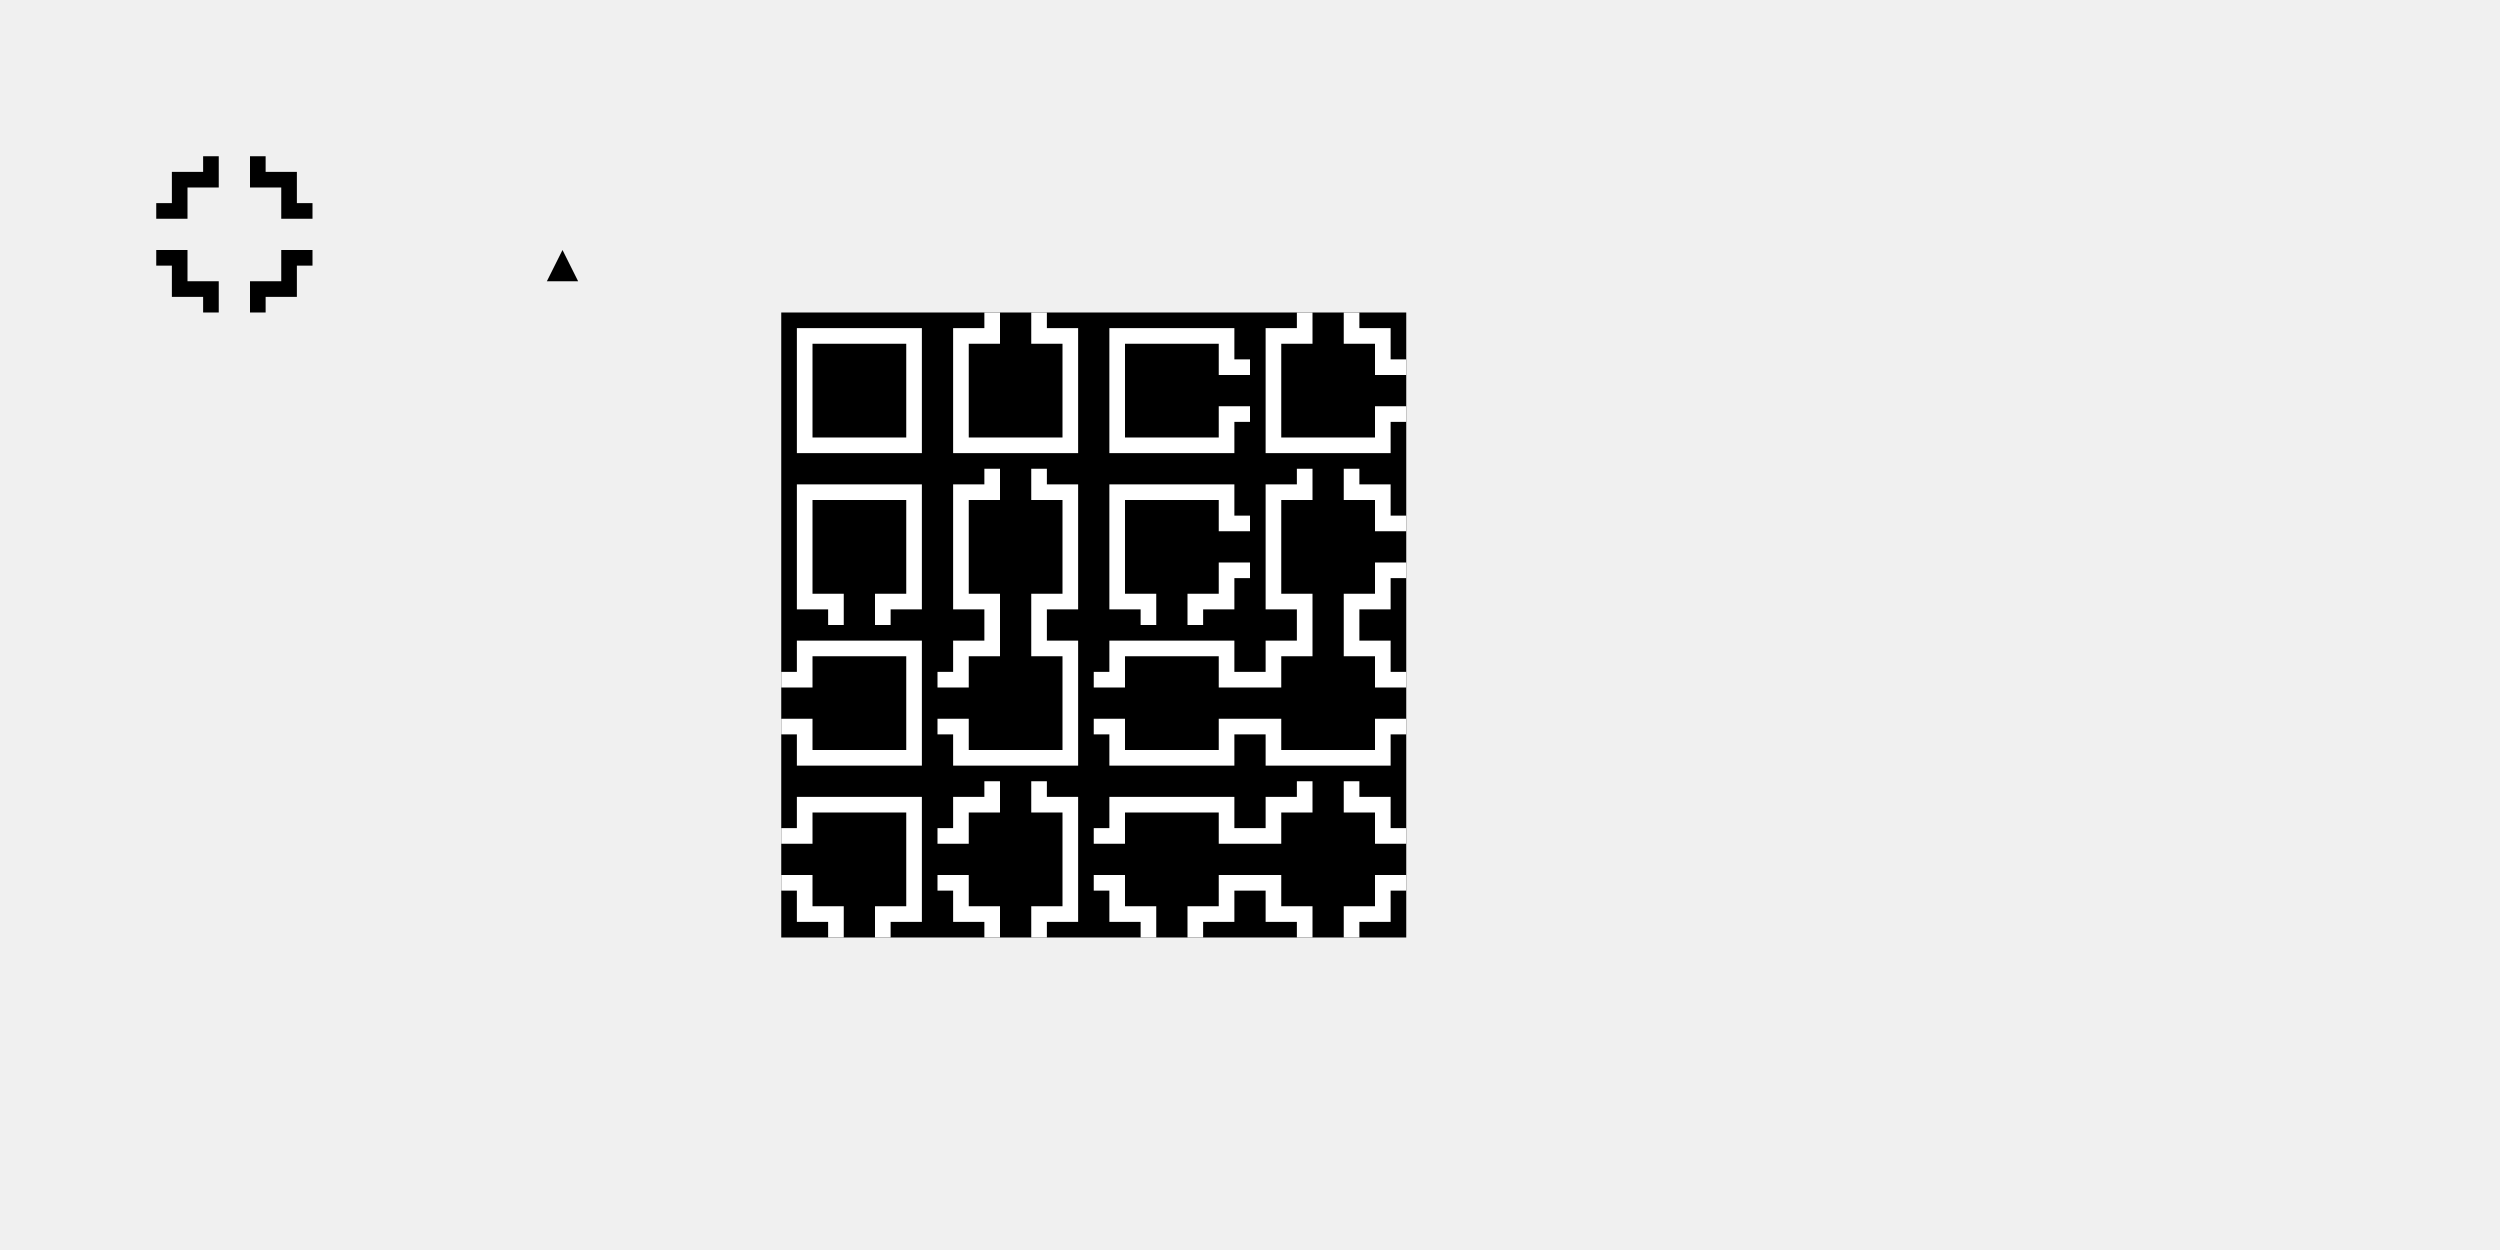
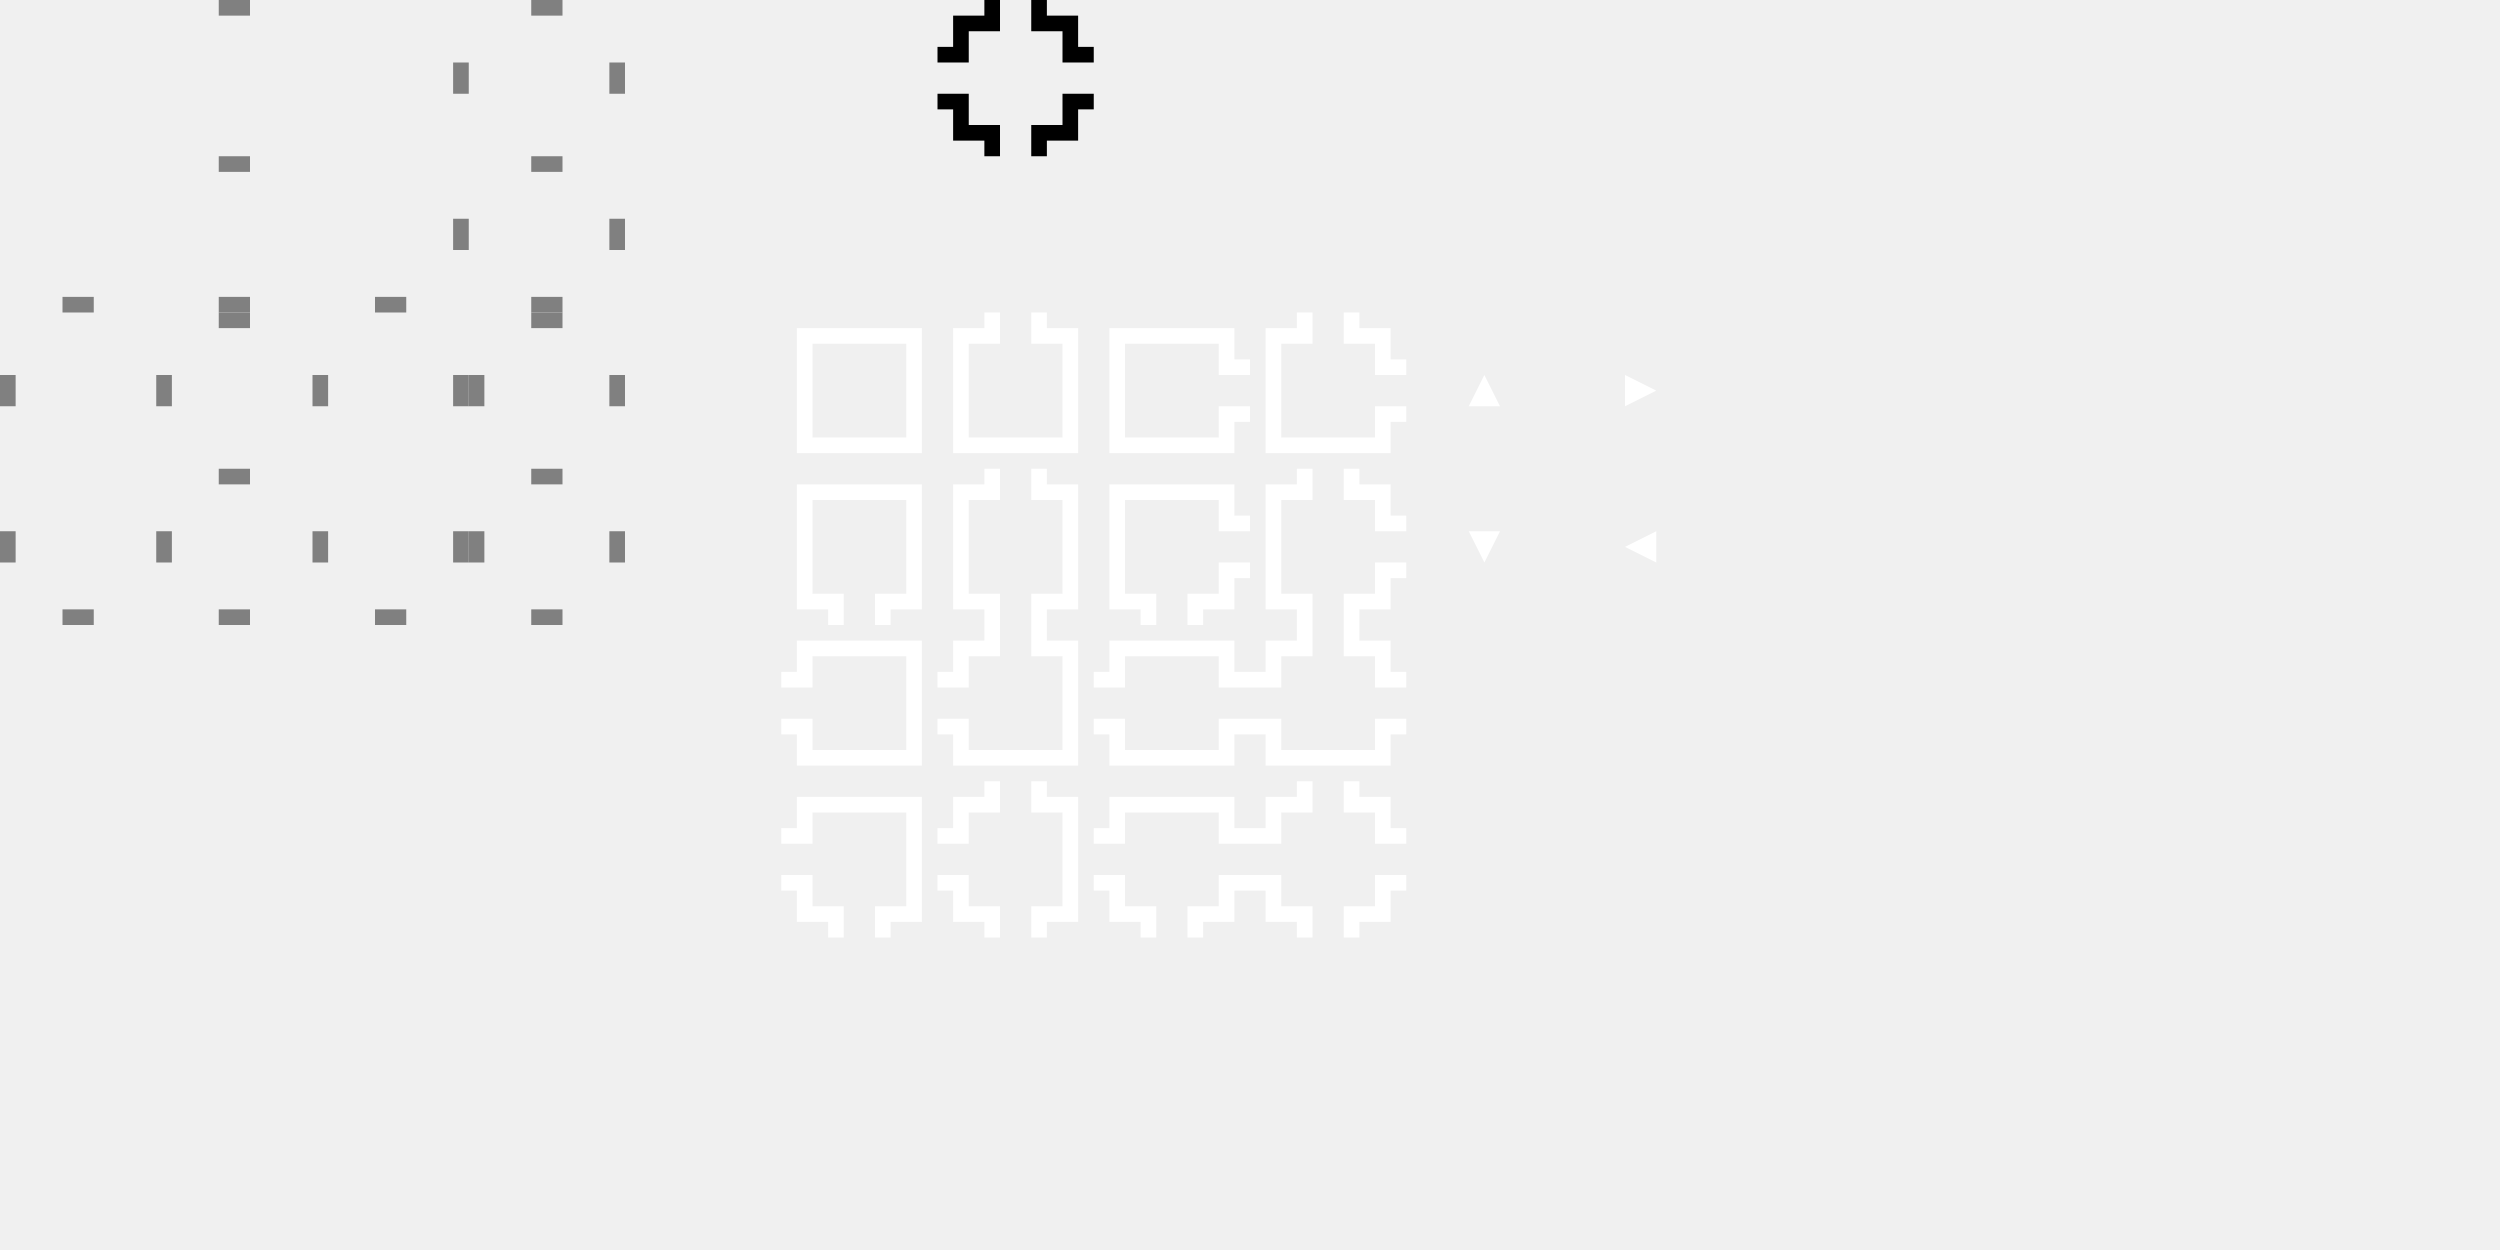
<svg xmlns="http://www.w3.org/2000/svg" width="640" height="320" id="svg2" version="1.1">
  <defs id="defs4" />
  <g id="layer1" transform="translate(0,-732.3622)">
-     <path style="fill:#000000;fill-opacity:1;stroke:none" d="m 52,772.362 0,4 -8,0 0,4 0,4 -4,0 0,4 4,0 4,0 0,-8 8,0 0,-4 0,-4 -4,0 z m 12,0 0,4 0,4 8,0 0,8 4,0 4,0 0,-4 -4,0 0,-4 0,-4 -8,0 0,-4 -4,0 z m -24,24 0,4 4,0 0,8 4,0 4,0 0,4 4,0 0,-4 0,-4 -8,0 0,-4 0,-4 -8,0 z m 32,0 0,8 -8,0 0,4 0,4 4,0 0,-4 8,0 0,-4 0,-4 4,0 0,-4 -4,0 -4,0 z" id="rect2987" />
-     <path style="fill:#000000;stroke:none" d="m 144,796.362 4,8 -8,0 z" id="path3795" />
-     <g id="g3231">
-       <rect transform="translate(0,732.3622)" y="80" x="200" height="160" width="160" id="rect3229" style="fill:#000000;fill-opacity:1;stroke:none" />
-       <path id="rect3797" transform="translate(0,732.3622)" d="M 204 84 L 204 116 L 236 116 L 236 84 L 204 84 z M 208 88 L 232 88 L 232 112 L 208 112 L 208 88 z " style="fill:#ffffff;fill-opacity:1;stroke:none" />
-       <path id="rect3797-1" transform="translate(0,732.3622)" d="M 252 80 L 252 84 L 244 84 L 244 116 L 276 116 L 276 84 L 268 84 L 268 80 L 264 80 L 264 88 L 268 88 L 272 88 L 272 112 L 248 112 L 248 88 L 252 88 L 256 88 L 256 80 L 252 80 z " style="fill:#ffffff;fill-opacity:1;stroke:none" />
+     <g id="g3060">
+       <rect y="812.362" x="200" height="160" width="160" id="rect3229" style="fill:none;fill-opacity:1;stroke:none" />
+       <path id="rect3797" d="m 204,816.362 0,32 32,0 0,-32 -32,0 z m 4,4 24,0 0,24 -24,0 0,-24 z" style="fill:#ffffff;fill-opacity:1;stroke:none" />
+       <path id="rect3797-1" d="m 252,812.362 0,4 -8,0 0,32 32,0 0,-32 -8,0 0,-4 -4,0 0,8 4,0 4,0 0,24 -24,0 0,-24 4,0 4,0 0,-8 -4,0 z" style="fill:#ffffff;fill-opacity:1;stroke:none" />
      <path id="rect3797-1-1" d="m 320,824.362 -4,0 0,-8 -32,0 0,32 32,0 0,-8 4,0 0,-4 -8,0 0,4 0,4 -24,0 0,-24 24,0 0,4 0,4 8,0 0,-4 z" style="fill:#ffffff;fill-opacity:1;stroke:none" />
      <path id="rect3797-1-7" d="m 212,892.362 0,-4 -8,0 0,-32 32,0 0,32 -8,0 0,4 -4,0 0,-8 4,0 4,0 0,-24 -24,0 0,24 4,0 4,0 0,8 -4,0 z" style="fill:#ffffff;fill-opacity:1;stroke:none" />
      <path id="rect3797-1-1-4" d="m 200,904.362 4,0 0,-8 32,0 0,32 -32,0 0,-8 -4,0 0,-4 8,0 0,4 0,4 24,0 0,-24 -24,0 0,4 0,4 -8,0 0,-4 z" style="fill:#ffffff;fill-opacity:1;stroke:none" />
-       <path id="rect3049" transform="translate(0,732.3622)" d="M 332 80 L 332 84 L 324 84 L 324 88 L 324 116 L 328 116 L 356 116 L 356 112 L 356 108 L 360 108 L 360 104 L 352 104 L 352 108 L 352 112 L 328 112 L 328 88 L 332 88 L 336 88 L 336 80 L 332 80 z M 344 80 L 344 88 L 348 88 L 352 88 L 352 92 L 352 96 L 360 96 L 360 92 L 356 92 L 356 88 L 356 84 L 348 84 L 348 80 L 344 80 z " style="fill:#ffffff;fill-opacity:1;stroke:none" />
+       <path id="rect3049" d="m 332,812.362 0,4 -8,0 0,4 0,28 4,0 28,0 0,-4 0,-4 4,0 0,-4 -8,0 0,4 0,4 -24,0 0,-24 4,0 4,0 0,-8 -4,0 z m 12,0 0,8 4,0 4,0 0,4 0,4 8,0 0,-4 -4,0 0,-4 0,-4 -8,0 0,-4 -4,0 z" style="fill:#ffffff;fill-opacity:1;stroke:none" />
      <path id="rect3049-0" d="m 228,972.362 0,-4 8,0 0,-4 0,-28 -4,0 -28,0 0,4 0,4 -4,0 0,4 8,0 0,-4 0,-4 24,0 0,24 -4,0 -4,0 0,8 4,0 z m -12,0 0,-8 -4,0 -4,0 0,-4 0,-4 -8,0 0,4 4,0 0,4 0,4 8,0 0,4 4,0 z" style="fill:#ffffff;fill-opacity:1;stroke:none" />
      <path id="rect3049-9" d="m 320,864.362 -4,0 0,-8 -4,0 -28,0 0,4 0,28 4,0 4,0 0,4 4,0 0,-8 -4,0 -4,0 0,-24 24,0 0,4 0,4 8,0 0,-4 z m 0,12 -8,0 0,4 0,4 -4,0 -4,0 0,8 4,0 0,-4 4,0 4,0 0,-8 4,0 0,-4 z" style="fill:#ffffff;fill-opacity:1;stroke:none" />
      <path id="rect3049-4" d="m 240,920.362 4,0 0,8 4,0 28,0 0,-4 0,-28 -4,0 -4,0 0,-4 -4,0 0,8 4,0 4,0 0,24 -24,0 0,-4 0,-4 -8,0 0,4 z m 0,-12 8,0 0,-4 0,-4 4,0 4,0 0,-8 -4,0 0,4 -4,0 -4,0 0,8 -4,0 0,4 z" style="fill:#ffffff;fill-opacity:1;stroke:none" />
-       <path id="rect3113" transform="translate(0,732.3622)" d="M 252 120 L 252 124 L 248 124 L 244 124 L 244 156 L 248 156 L 252 156 L 252 160 L 256 160 L 256 152 L 252 152 L 248 152 L 248 128 L 252 128 L 256 128 L 256 120 L 252 120 z M 264 120 L 264 128 L 268 128 L 272 128 L 272 152 L 268 152 L 264 152 L 264 160 L 268 160 L 268 156 L 272 156 L 276 156 L 276 124 L 272 124 L 268 124 L 268 120 L 264 120 z " style="fill:#ffffff;fill-opacity:1;stroke:none" />
+       <path id="rect3113" d="m 252,852.362 0,4 -4,0 -4,0 0,32 4,0 4,0 0,4 4,0 0,-8 -4,0 -4,0 0,-24 4,0 4,0 0,-8 -4,0 z m 12,0 0,8 4,0 4,0 0,24 -4,0 -4,0 0,8 4,0 0,-4 4,0 4,0 0,-32 -4,0 -4,0 0,-4 -4,0 z" style="fill:#ffffff;fill-opacity:1;stroke:none" />
      <path id="rect3113-8" d="m 320,904.362 -4,0 0,-4 0,-4 -32,0 0,4 0,4 -4,0 0,4 8,0 0,-4 0,-4 24,0 0,4 0,4 8,0 0,-4 z m 0,12 -8,0 0,4 0,4 -24,0 0,-4 0,-4 -8,0 0,4 4,0 0,4 0,4 32,0 0,-4 0,-4 4,0 0,-4 z" style="fill:#ffffff;fill-opacity:1;stroke:none" />
      <path id="rect2987-8" d="m 332,932.362 0,4 -8,0 0,4 0,4 -4,0 0,4 4,0 4,0 0,-8 8,0 0,-4 0,-4 -4,0 z m 12,0 0,4 0,4 8,0 0,8 4,0 4,0 0,-4 -4,0 0,-4 0,-4 -8,0 0,-4 -4,0 z m -24,24 0,4 4,0 0,8 4,0 4,0 0,4 4,0 0,-4 0,-4 -8,0 0,-4 0,-4 -8,0 z m 32,0 0,8 -8,0 0,4 0,4 4,0 0,-4 8,0 0,-4 0,-4 4,0 0,-4 -4,0 -4,0 z" style="fill:#ffffff;fill-opacity:1;stroke:none" />
-       <path id="rect3170" transform="translate(0,732.3622)" d="M 332 120 L 332 124 L 328 124 L 324 124 L 324 156 L 328 156 L 332 156 L 332 160 L 336 160 L 336 152 L 332 152 L 328 152 L 328 128 L 332 128 L 336 128 L 336 120 L 332 120 z M 344 120 L 344 128 L 348 128 L 352 128 L 352 132 L 352 136 L 360 136 L 360 132 L 356 132 L 356 128 L 356 124 L 348 124 L 348 120 L 344 120 z M 352 144 L 352 148 L 352 152 L 348 152 L 344 152 L 344 160 L 348 160 L 348 156 L 356 156 L 356 152 L 356 148 L 360 148 L 360 144 L 352 144 z " style="fill:#ffffff;fill-opacity:1;stroke:none" />
+       <path id="rect3170" d="m 332,852.362 0,4 -4,0 -4,0 0,32 4,0 4,0 0,4 4,0 0,-8 -4,0 -4,0 0,-24 4,0 4,0 0,-8 -4,0 z m 12,0 0,8 4,0 4,0 0,4 0,4 8,0 0,-4 -4,0 0,-4 0,-4 -8,0 0,-4 -4,0 z m 8,24 0,4 0,4 -4,0 -4,0 0,8 4,0 0,-4 8,0 0,-4 0,-4 4,0 0,-4 -8,0 z" style="fill:#ffffff;fill-opacity:1;stroke:none" />
      <path id="rect3170-2" d="m 320,920.362 4,0 0,4 0,4 32,0 0,-4 0,-4 4,0 0,-4 -8,0 0,4 0,4 -24,0 0,-4 0,-4 -8,0 0,4 z m 0,-12 8,0 0,-4 0,-4 4,0 4,0 0,-8 -4,0 0,4 -4,0 -4,0 0,8 -4,0 0,4 z m 24,-8 4,0 4,0 0,4 0,4 8,0 0,-4 -4,0 0,-8 -4,0 -4,0 0,-4 -4,0 0,8 z" style="fill:#ffffff;fill-opacity:1;stroke:none" />
      <path id="rect3170-4" d="m 268,972.362 0,-4 4,0 4,0 0,-32 -4,0 -4,0 0,-4 -4,0 0,8 4,0 4,0 0,24 -4,0 -4,0 0,8 4,0 z m -12,0 0,-8 -4,0 -4,0 0,-4 0,-4 -8,0 0,4 4,0 0,4 0,4 8,0 0,4 4,0 z m -8,-24 0,-4 0,-4 4,0 4,0 0,-8 -4,0 0,4 -8,0 0,4 0,4 -4,0 0,4 8,0 z" style="fill:#ffffff;fill-opacity:1;stroke:none" />
      <path id="rect3170-5" d="m 320,944.362 -4,0 0,-4 0,-4 -32,0 0,4 0,4 -4,0 0,4 8,0 0,-4 0,-4 24,0 0,4 0,4 8,0 0,-4 z m 0,12 -8,0 0,4 0,4 -4,0 -4,0 0,8 4,0 0,-4 4,0 4,0 0,-8 4,0 0,-4 z m -24,8 -4,0 -4,0 0,-4 0,-4 -8,0 0,4 4,0 0,8 4,0 4,0 0,4 4,0 0,-8 z" style="fill:#ffffff;fill-opacity:1;stroke:none" />
    </g>
+     <g id="g3083">
+       <rect transform="translate(0,732.3622)" y="80" x="360" height="80" width="80" id="rect3081" style="fill:none;stroke:none" />
+       <path id="path3795" d="m 380,828.362 4,8 -8,0 z" style="fill:#ffffff;stroke:none" />
+       <path id="path3795-1" d="m 424,832.362 -8,4 0,-8 z" style="fill:#ffffff;stroke:none" />
+       <path id="path3795-7" d="m 380,876.362 -4,-8 8,0 z" style="fill:#ffffff;stroke:none" />
+       <path id="path3795-4" d="m 416,872.362 8,-4 0,8 z" style="fill:#ffffff;stroke:none" />
+     </g>
+     <path style="fill:#000000;fill-opacity:1;stroke:none" d="m 252,732.362 0,4 -8,0 0,4 0,4 -4,0 0,4 4,0 4,0 0,-8 8,0 0,-4 0,-4 -4,0 z m 12,0 0,4 0,4 8,0 0,8 4,0 4,0 0,-4 -4,0 0,-4 0,-4 -8,0 0,-4 -4,0 z m -24,24 0,4 4,0 0,8 4,0 4,0 0,4 4,0 0,-4 0,-4 -8,0 0,-4 0,-4 -8,0 z m 32,0 0,8 -8,0 0,4 0,4 4,0 0,-4 8,0 0,-4 0,-4 4,0 0,-4 -4,0 -4,0 z" id="rect2987-1" />
+     <g id="g3339">
+       <rect transform="translate(0,732.3622)" y="0" x="0" height="160" width="160" id="rect3337" style="fill:none;fill-opacity:1;stroke:none" />
+       <rect y="852.362" x="136" height="4" width="8" id="rect3137-6" style="fill:#808080;fill-opacity:1;stroke:none" />
+       <rect y="868.362" x="156" height="8" width="4" id="rect3139-1" style="fill:#808080;fill-opacity:1;stroke:none" />
+       <rect y="868.362" x="120" height="8" width="4" id="rect3141-4" style="fill:#808080;fill-opacity:1;stroke:none" />
+       <rect y="888.362" x="136" height="4" width="8" id="rect3143-2" style="fill:#808080;fill-opacity:1;stroke:none" />
+       <rect y="868.362" x="116" height="8" width="4" id="rect3139-2" style="fill:#808080;fill-opacity:1;stroke:none" />
+       <rect y="868.362" x="80" height="8" width="4" id="rect3141-2" style="fill:#808080;fill-opacity:1;stroke:none" />
+       <rect y="888.362" x="96" height="4" width="8" id="rect3143-1" style="fill:#808080;fill-opacity:1;stroke:none" />
+       <rect y="852.362" x="56" height="4" width="8" id="rect3137-68" style="fill:#808080;fill-opacity:1;stroke:none" />
+       <rect y="868.362" x="40" height="8" width="4" id="rect3141-7" style="fill:#808080;fill-opacity:1;stroke:none" />
+       <rect y="888.362" x="56" height="4" width="8" id="rect3143-6" style="fill:#808080;fill-opacity:1;stroke:none" />
+       <rect y="868.362" x="0" height="8" width="4" id="rect3141-9" style="fill:#808080;fill-opacity:1;stroke:none" />
+       <rect y="888.362" x="16" height="4" width="8" id="rect3143-27" style="fill:#808080;fill-opacity:1;stroke:none" />
+       <rect y="812.362" x="136" height="4" width="8" id="rect3137-6-9" style="fill:#808080;fill-opacity:1;stroke:none" />
+       <rect y="828.362" x="156" height="8" width="4" id="rect3139-1-5" style="fill:#808080;fill-opacity:1;stroke:none" />
+       <rect y="828.362" x="120" height="8" width="4" id="rect3141-4-4" style="fill:#808080;fill-opacity:1;stroke:none" />
+       <rect y="828.362" x="116" height="8" width="4" id="rect3139-2-1" style="fill:#808080;fill-opacity:1;stroke:none" />
+       <rect y="828.362" x="80" height="8" width="4" id="rect3141-2-2" style="fill:#808080;fill-opacity:1;stroke:none" />
+       <rect y="812.362" x="56" height="4" width="8" id="rect3137-68-3" style="fill:#808080;fill-opacity:1;stroke:none" />
+       <rect y="828.362" x="40" height="8" width="4" id="rect3141-7-4" style="fill:#808080;fill-opacity:1;stroke:none" />
+       <rect y="828.362" x="0" height="8" width="4" id="rect3141-9-1" style="fill:#808080;fill-opacity:1;stroke:none" />
+       <rect y="772.362" x="136" height="4" width="8" id="rect3137-6-8" style="fill:#808080;fill-opacity:1;stroke:none" />
+       <rect y="788.362" x="156" height="8" width="4" id="rect3139-1-7" style="fill:#808080;fill-opacity:1;stroke:none" />
+       <rect y="808.362" x="136" height="4" width="8" id="rect3143-2-7" style="fill:#808080;fill-opacity:1;stroke:none" />
+       <rect y="788.362" x="116" height="8" width="4" id="rect3139-2-7" style="fill:#808080;fill-opacity:1;stroke:none" />
+       <rect y="808.362" x="96" height="4" width="8" id="rect3143-1-3" style="fill:#808080;fill-opacity:1;stroke:none" />
+       <rect y="772.362" x="56" height="4" width="8" id="rect3137-68-1" style="fill:#808080;fill-opacity:1;stroke:none" />
+       <rect y="808.362" x="56" height="4" width="8" id="rect3143-6-8" style="fill:#808080;fill-opacity:1;stroke:none" />
+       <rect y="808.362" x="16" height="4" width="8" id="rect3143-27-5" style="fill:#808080;fill-opacity:1;stroke:none" />
+       <rect y="732.362" x="136" height="4" width="8" id="rect3137-6-9-0" style="fill:#808080;fill-opacity:1;stroke:none" />
+       <rect y="748.362" x="156" height="8" width="4" id="rect3139-1-5-2" style="fill:#808080;fill-opacity:1;stroke:none" />
+       <rect y="748.362" x="116" height="8" width="4" id="rect3139-2-1-6" style="fill:#808080;fill-opacity:1;stroke:none" />
+       <rect y="732.362" x="56" height="4" width="8" id="rect3137-68-3-2" style="fill:#808080;fill-opacity:1;stroke:none" />
+     </g>
  </g>
</svg>
